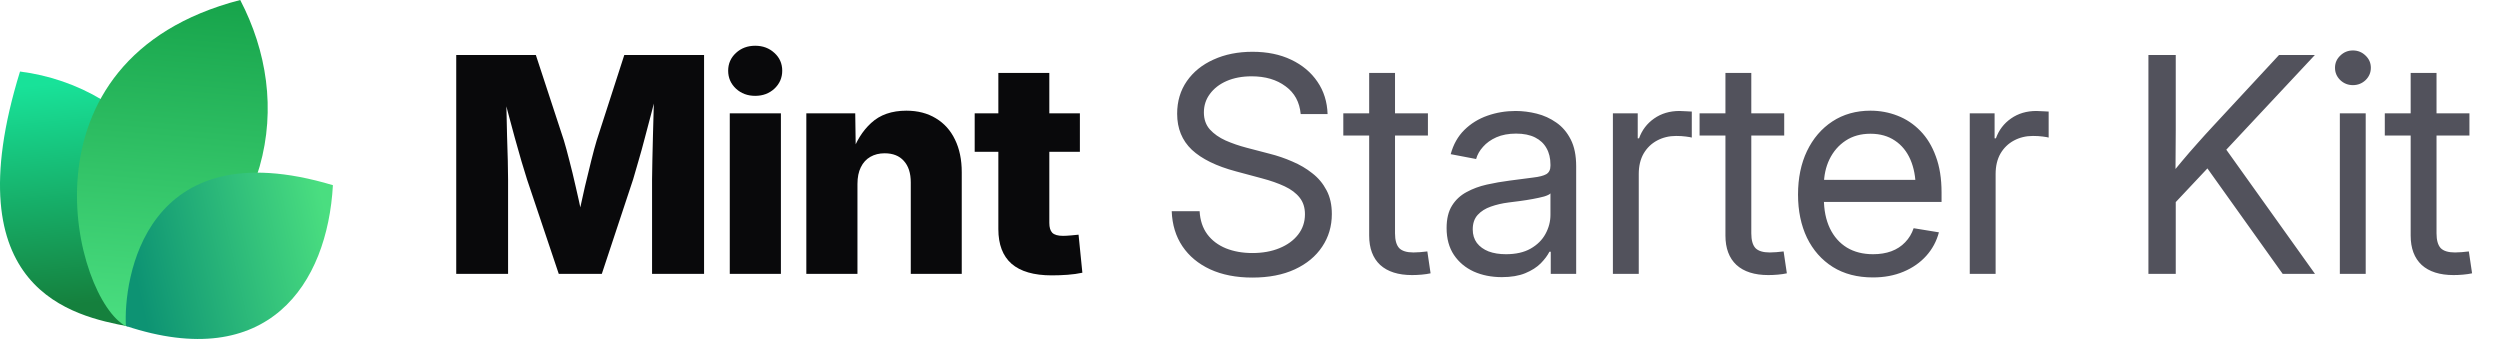
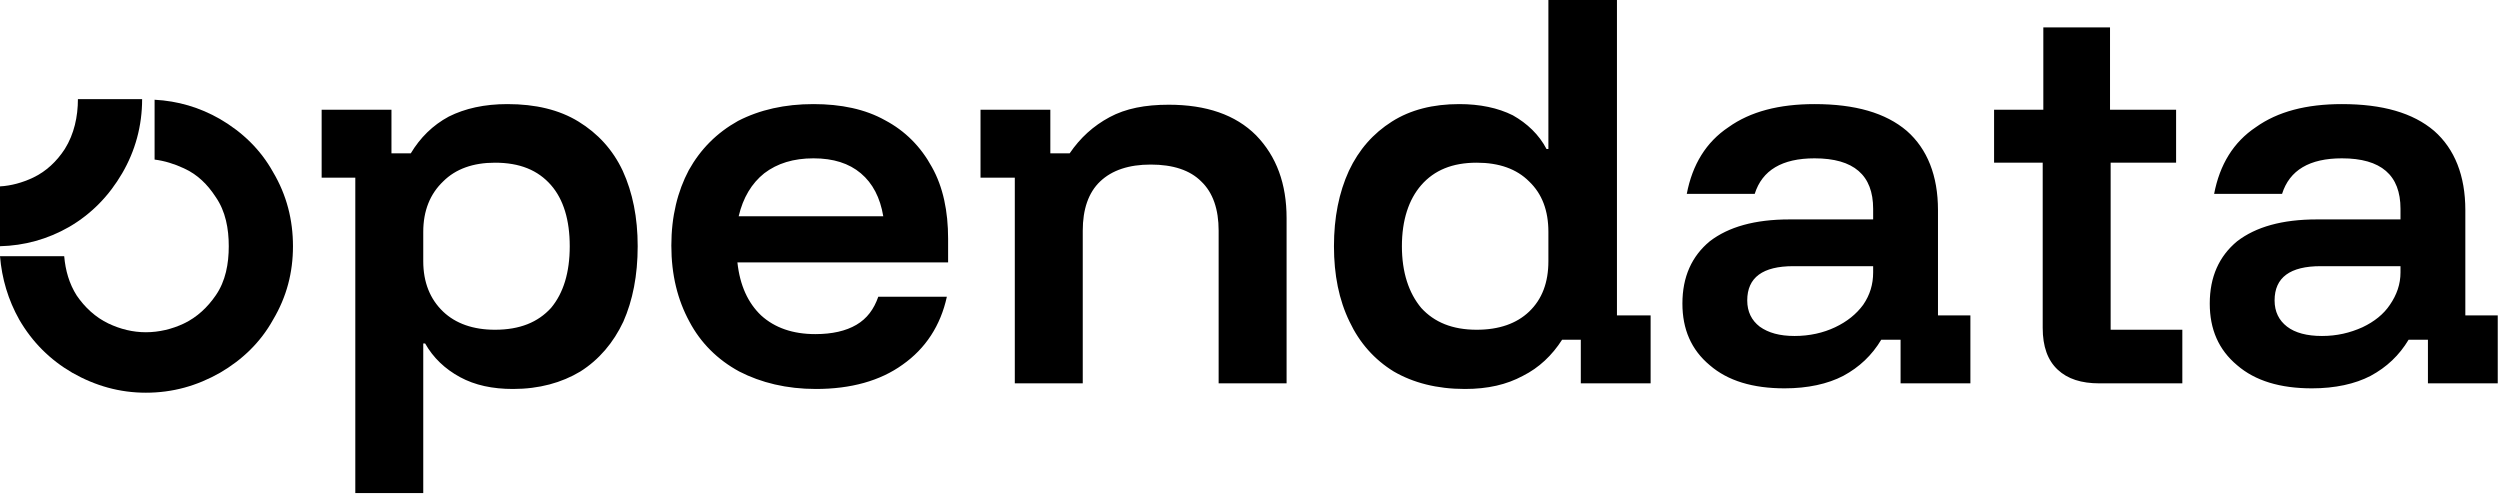
- <svg xmlns="http://www.w3.org/2000/svg" width="177" height="24" viewBox="0 0 177 24" fill="none">
-   <path d="M9.061 23.108C5.268 22.377 -3.391 20.627 1.417 5.064C9.634 6.099 16.973 14.064 9.061 23.108Z" fill="url(#paint0_linear_17557_2020)" />
-   <path d="M8.919 23.094C5.276 21.222 0.784 4.209 17.007 0C20.757 7.193 19.621 16.545 8.919 23.094Z" fill="url(#paint1_linear_17557_2020)" />
-   <path d="M8.914 23.079C8.735 19.882 10.159 9.085 23.57 13.111C23.181 20.123 18.984 26.418 8.914 23.079Z" fill="url(#paint2_linear_17557_2020)" />
-   <path d="M32.301 19.392V3.894H37.938L39.925 9.948C40.036 10.315 40.164 10.787 40.31 11.362C40.462 11.938 40.611 12.552 40.757 13.204C40.91 13.855 41.048 14.483 41.173 15.086C41.305 15.682 41.412 16.192 41.495 16.615H40.695C40.771 16.192 40.871 15.682 40.996 15.086C41.128 14.49 41.267 13.866 41.412 13.214C41.565 12.562 41.714 11.948 41.86 11.373C42.005 10.79 42.133 10.315 42.244 9.948L44.2 3.894H49.848V19.392H46.166V12.704C46.166 12.357 46.173 11.917 46.187 11.383C46.2 10.849 46.214 10.27 46.228 9.646C46.249 9.022 46.266 8.391 46.28 7.753C46.301 7.115 46.311 6.519 46.311 5.964H46.623C46.485 6.561 46.332 7.181 46.166 7.826C45.999 8.471 45.833 9.102 45.666 9.719C45.507 10.336 45.351 10.901 45.198 11.414C45.053 11.928 44.928 12.357 44.824 12.704L42.608 19.392H39.561L37.314 12.704C37.203 12.357 37.072 11.928 36.919 11.414C36.773 10.901 36.614 10.34 36.441 9.729C36.274 9.112 36.104 8.481 35.931 7.836C35.764 7.192 35.608 6.567 35.463 5.964H35.827C35.834 6.512 35.844 7.105 35.858 7.743C35.872 8.374 35.886 9.005 35.9 9.636C35.92 10.26 35.938 10.839 35.952 11.373C35.965 11.907 35.972 12.351 35.972 12.704V19.392H32.301ZM51.668 19.392V8.024H55.288V19.392H51.668ZM53.468 6.786C52.927 6.786 52.473 6.616 52.105 6.276C51.738 5.93 51.554 5.507 51.554 5.007C51.554 4.508 51.738 4.088 52.105 3.749C52.473 3.409 52.927 3.239 53.468 3.239C54.009 3.239 54.463 3.409 54.83 3.749C55.198 4.082 55.382 4.501 55.382 5.007C55.382 5.507 55.198 5.93 54.83 6.276C54.463 6.616 54.009 6.786 53.468 6.786ZM60.708 13.027V19.392H57.088V8.024H60.551L60.593 10.967H60.281C60.593 10.024 61.061 9.268 61.685 8.7C62.309 8.124 63.138 7.836 64.171 7.836C64.975 7.836 65.672 8.017 66.262 8.377C66.851 8.731 67.302 9.234 67.614 9.885C67.933 10.537 68.092 11.307 68.092 12.194V19.392H64.483V12.912C64.483 12.26 64.32 11.754 63.994 11.394C63.675 11.033 63.221 10.853 62.632 10.853C62.25 10.853 61.914 10.936 61.623 11.102C61.332 11.269 61.106 11.515 60.947 11.841C60.787 12.16 60.708 12.555 60.708 13.027ZM76.456 8.024V10.749H69.008V8.024H76.456ZM70.683 5.163H74.292V15.783C74.292 16.102 74.361 16.334 74.5 16.48C74.646 16.625 74.899 16.698 75.259 16.698C75.405 16.698 75.596 16.688 75.831 16.667C76.074 16.646 76.251 16.629 76.362 16.615L76.632 19.309C76.313 19.378 75.963 19.427 75.582 19.455C75.207 19.482 74.836 19.496 74.469 19.496C73.2 19.496 72.25 19.222 71.619 18.674C70.995 18.127 70.683 17.308 70.683 16.22V5.163Z" fill="#09090B" />
-   <path d="M88.667 19.652C87.523 19.652 86.528 19.458 85.682 19.07C84.843 18.681 84.188 18.137 83.716 17.437C83.245 16.736 82.992 15.908 82.957 14.951H84.933C84.968 15.596 85.148 16.14 85.474 16.584C85.8 17.021 86.24 17.354 86.795 17.582C87.35 17.804 87.974 17.915 88.667 17.915C89.388 17.915 90.026 17.801 90.581 17.572C91.143 17.343 91.583 17.024 91.902 16.615C92.228 16.199 92.391 15.717 92.391 15.169C92.391 14.698 92.266 14.306 92.017 13.994C91.767 13.675 91.413 13.408 90.956 13.193C90.498 12.978 89.954 12.787 89.323 12.621L87.502 12.132C86.123 11.765 85.082 11.255 84.382 10.603C83.689 9.944 83.342 9.095 83.342 8.055C83.342 7.174 83.571 6.404 84.028 5.746C84.486 5.087 85.117 4.577 85.921 4.217C86.726 3.849 87.645 3.666 88.678 3.666C89.718 3.666 90.63 3.853 91.413 4.227C92.204 4.602 92.824 5.122 93.275 5.787C93.726 6.446 93.965 7.209 93.993 8.076H92.089C92.013 7.23 91.656 6.574 91.018 6.11C90.387 5.638 89.586 5.403 88.615 5.403C87.95 5.403 87.36 5.513 86.847 5.735C86.341 5.957 85.946 6.262 85.661 6.651C85.377 7.032 85.235 7.469 85.235 7.961C85.235 8.447 85.377 8.849 85.661 9.168C85.946 9.48 86.317 9.74 86.774 9.948C87.232 10.149 87.724 10.319 88.251 10.457L89.884 10.884C90.439 11.023 90.977 11.206 91.496 11.435C92.023 11.657 92.495 11.934 92.911 12.267C93.334 12.593 93.67 12.995 93.92 13.474C94.17 13.945 94.294 14.504 94.294 15.149C94.294 16.015 94.066 16.788 93.608 17.468C93.157 18.148 92.512 18.681 91.673 19.07C90.834 19.458 89.832 19.652 88.667 19.652ZM101.097 8.024V9.594H95.106V8.024H101.097ZM96.937 5.163H98.767V16.521C98.767 17 98.865 17.347 99.059 17.562C99.26 17.77 99.6 17.874 100.078 17.874C100.21 17.874 100.366 17.867 100.546 17.853C100.733 17.832 100.903 17.815 101.056 17.801L101.285 19.351C101.097 19.392 100.886 19.423 100.65 19.444C100.414 19.465 100.189 19.475 99.974 19.475C98.996 19.475 98.244 19.236 97.717 18.758C97.197 18.272 96.937 17.579 96.937 16.677V5.163ZM106.33 19.621C105.595 19.621 104.932 19.489 104.343 19.226C103.754 18.955 103.285 18.564 102.939 18.05C102.592 17.53 102.419 16.896 102.419 16.147C102.419 15.495 102.547 14.965 102.804 14.556C103.06 14.146 103.403 13.828 103.833 13.599C104.263 13.363 104.742 13.186 105.269 13.068C105.796 12.95 106.333 12.857 106.881 12.787C107.574 12.69 108.132 12.617 108.555 12.569C108.978 12.52 109.287 12.441 109.481 12.33C109.675 12.212 109.772 12.014 109.772 11.737V11.654C109.772 11.203 109.679 10.815 109.492 10.489C109.311 10.163 109.041 9.91 108.68 9.729C108.32 9.549 107.872 9.459 107.338 9.459C106.805 9.459 106.34 9.546 105.945 9.719C105.556 9.892 105.241 10.118 104.998 10.395C104.755 10.665 104.593 10.953 104.509 11.258L102.71 10.915C102.897 10.222 103.22 9.65 103.677 9.199C104.135 8.748 104.679 8.412 105.31 8.19C105.941 7.968 106.607 7.857 107.307 7.857C107.8 7.857 108.295 7.92 108.795 8.044C109.301 8.169 109.765 8.381 110.188 8.679C110.611 8.97 110.951 9.369 111.208 9.875C111.464 10.374 111.593 11.005 111.593 11.768V19.392H109.793V17.822H109.7C109.568 18.085 109.363 18.359 109.086 18.643C108.809 18.921 108.444 19.153 107.994 19.34C107.543 19.527 106.988 19.621 106.33 19.621ZM106.621 17.998C107.321 17.998 107.904 17.867 108.368 17.603C108.84 17.333 109.19 16.986 109.419 16.563C109.654 16.133 109.772 15.682 109.772 15.211V13.692C109.703 13.769 109.554 13.841 109.325 13.911C109.096 13.973 108.829 14.032 108.524 14.088C108.226 14.143 107.921 14.192 107.609 14.233C107.304 14.275 107.033 14.309 106.798 14.337C106.354 14.393 105.938 14.49 105.549 14.628C105.168 14.76 104.86 14.954 104.624 15.211C104.388 15.467 104.27 15.811 104.27 16.241C104.27 16.615 104.367 16.934 104.561 17.198C104.762 17.461 105.04 17.662 105.393 17.801C105.747 17.933 106.156 17.998 106.621 17.998ZM114.193 19.392V8.024H115.951V9.792H116.045C116.253 9.209 116.61 8.741 117.116 8.388C117.622 8.034 118.219 7.857 118.905 7.857C119.058 7.857 119.217 7.864 119.384 7.878C119.55 7.885 119.682 7.892 119.779 7.899V9.74C119.716 9.719 119.578 9.695 119.363 9.667C119.155 9.639 118.922 9.625 118.666 9.625C118.174 9.625 117.726 9.733 117.324 9.948C116.922 10.163 116.603 10.471 116.367 10.874C116.138 11.276 116.024 11.758 116.024 12.319V19.392H114.193ZM126.322 8.024V9.594H120.33V8.024H126.322ZM122.161 5.163H123.992V16.521C123.992 17 124.089 17.347 124.283 17.562C124.484 17.77 124.824 17.874 125.302 17.874C125.434 17.874 125.59 17.867 125.77 17.853C125.958 17.832 126.127 17.815 126.28 17.801L126.509 19.351C126.322 19.392 126.11 19.423 125.874 19.444C125.639 19.465 125.413 19.475 125.198 19.475C124.221 19.475 123.468 19.236 122.941 18.758C122.421 18.272 122.161 17.579 122.161 16.677V5.163ZM132.604 19.642C131.502 19.642 130.555 19.396 129.765 18.903C128.974 18.404 128.364 17.714 127.934 16.834C127.511 15.946 127.3 14.927 127.3 13.775C127.3 12.611 127.511 11.584 127.934 10.697C128.364 9.802 128.964 9.102 129.734 8.596C130.51 8.089 131.408 7.836 132.428 7.836C133.1 7.836 133.738 7.954 134.341 8.19C134.952 8.426 135.489 8.783 135.954 9.261C136.425 9.74 136.793 10.343 137.056 11.071C137.327 11.792 137.462 12.645 137.462 13.63V14.296H128.433V12.735H136.463L135.631 13.297C135.631 12.541 135.506 11.876 135.257 11.3C135.007 10.725 134.643 10.277 134.165 9.958C133.686 9.632 133.107 9.469 132.428 9.469C131.748 9.469 131.162 9.632 130.67 9.958C130.177 10.284 129.796 10.725 129.526 11.279C129.262 11.827 129.13 12.441 129.13 13.12V14.046C129.13 14.864 129.273 15.572 129.557 16.168C129.841 16.757 130.243 17.211 130.763 17.53C131.283 17.842 131.901 17.998 132.615 17.998C133.093 17.998 133.523 17.929 133.905 17.79C134.293 17.645 134.619 17.433 134.882 17.156C135.153 16.879 135.354 16.546 135.486 16.157L137.275 16.449C137.108 17.08 136.81 17.634 136.38 18.113C135.95 18.591 135.413 18.966 134.768 19.236C134.123 19.507 133.402 19.642 132.604 19.642ZM139.459 19.392V8.024H141.217V9.792H141.311C141.519 9.209 141.876 8.741 142.382 8.388C142.888 8.034 143.485 7.857 144.171 7.857C144.324 7.857 144.483 7.864 144.649 7.878C144.816 7.885 144.948 7.892 145.045 7.899V9.74C144.982 9.719 144.844 9.695 144.629 9.667C144.421 9.639 144.188 9.625 143.932 9.625C143.439 9.625 142.992 9.733 142.59 9.948C142.188 10.163 141.869 10.471 141.633 10.874C141.404 11.276 141.29 11.758 141.29 12.319V19.392H139.459ZM153.429 14.961V12.715C153.783 12.257 154.136 11.82 154.49 11.404C154.844 10.981 155.204 10.565 155.572 10.156C155.939 9.74 156.314 9.327 156.695 8.918L161.355 3.894H163.893L157.277 10.967H157.184L153.429 14.961ZM152.108 19.392V3.894H154.043V9.241L154.022 12.559L154.043 13.505V19.392H152.108ZM161.615 19.392L155.967 11.477L157.173 9.969L163.903 19.392H161.615ZM165.661 19.392V8.024H167.492V19.392H165.661ZM166.587 6.027C166.24 6.027 165.942 5.909 165.692 5.673C165.443 5.43 165.318 5.139 165.318 4.799C165.318 4.459 165.443 4.172 165.692 3.936C165.942 3.693 166.24 3.572 166.587 3.572C166.934 3.572 167.232 3.693 167.482 3.936C167.731 4.172 167.856 4.459 167.856 4.799C167.856 5.139 167.731 5.43 167.482 5.673C167.232 5.909 166.934 6.027 166.587 6.027ZM174.836 8.024V9.594H168.844V8.024H174.836ZM170.675 5.163H172.506V16.521C172.506 17 172.603 17.347 172.797 17.562C172.998 17.77 173.338 17.874 173.816 17.874C173.948 17.874 174.104 17.867 174.284 17.853C174.472 17.832 174.641 17.815 174.794 17.801L175.023 19.351C174.836 19.392 174.624 19.423 174.388 19.444C174.153 19.465 173.927 19.475 173.712 19.475C172.735 19.475 171.982 19.236 171.455 18.758C170.935 18.272 170.675 17.579 170.675 16.677V5.163Z" fill="#52525C" />
-   <defs>
-     <linearGradient id="paint0_linear_17557_2020" x1="3.776" y1="5.916" x2="5.232" y2="21.559" gradientUnits="userSpaceOnUse">
-       <stop stop-color="#18E299" />
-       <stop offset="1" stop-color="#15803D" />
-     </linearGradient>
-     <linearGradient id="paint1_linear_17557_2020" x1="12.171" y1="-0.718" x2="10.19" y2="22.983" gradientUnits="userSpaceOnUse">
-       <stop stop-color="#16A34A" />
-       <stop offset="1" stop-color="#4ADE80" />
-     </linearGradient>
-     <linearGradient id="paint2_linear_17557_2020" x1="23.133" y1="15.353" x2="9.338" y2="18.52" gradientUnits="userSpaceOnUse">
-       <stop stop-color="#4ADE80" />
-       <stop offset="1" stop-color="#0D9373" />
-     </linearGradient>
-   </defs>
+ <svg xmlns="http://www.w3.org/2000/svg" width="385" height="76" viewBox="0 0 385 76" fill="none">
+   <path fill-rule="evenodd" clip-rule="evenodd" d="M22.463 60.477C18.431 60.477 14.687 59.421 11.135 57.405C7.68 55.389 4.992 52.701 2.976 49.245C1.248 46.174 0.288 42.91 0 39.454H9.887C10.079 41.662 10.655 43.678 11.807 45.502C13.055 47.325 14.687 48.861 16.703 49.821C18.527 50.685 20.447 51.165 22.463 51.165C24.479 51.165 26.495 50.685 28.319 49.821C30.334 48.861 31.966 47.325 33.214 45.502C34.75 43.294 35.23 40.606 35.23 37.918C35.23 35.23 34.75 32.542 33.214 30.334C31.966 28.415 30.43 26.878 28.319 25.919C26.879 25.247 25.343 24.767 23.807 24.575V15.359C27.359 15.551 30.718 16.511 33.886 18.335C37.342 20.351 40.126 23.039 42.046 26.495C44.158 30.046 45.118 33.886 45.118 37.918C45.118 41.95 44.158 45.694 42.046 49.245C40.126 52.701 37.342 55.389 33.886 57.405C30.334 59.421 26.591 60.477 22.463 60.477Z" fill="black" />
+   <path fill-rule="evenodd" clip-rule="evenodd" d="M21.887 15.263C21.887 19.391 20.831 23.231 18.815 26.687C16.799 30.142 14.111 32.926 10.655 34.942C7.296 36.862 3.744 37.822 0 37.918V28.703C1.728 28.607 3.456 28.127 5.088 27.359C7.104 26.399 8.736 24.863 9.983 22.943C11.423 20.639 11.999 17.951 11.999 15.263H21.887Z" fill="black" />
+   <path fill-rule="evenodd" clip-rule="evenodd" d="M54.717 75.932V27.359H49.533V16.895H60.285V23.615H63.261C64.701 21.215 66.621 19.295 69.117 17.951C71.612 16.703 74.588 16.031 78.14 16.031C82.46 16.031 86.108 16.895 89.084 18.719C92.059 20.543 94.363 23.039 95.899 26.303C97.435 29.663 98.203 33.502 98.203 37.918C98.203 42.43 97.435 46.27 95.995 49.533C94.459 52.797 92.251 55.389 89.371 57.213C86.492 58.941 83.036 59.901 79.004 59.901C75.836 59.901 73.148 59.325 70.844 58.077C68.54 56.829 66.717 55.101 65.469 52.893H65.181V75.932H54.717ZM356.046 59.805C351.15 59.805 347.31 58.653 344.526 56.253C341.647 53.853 340.303 50.685 340.303 46.75C340.303 42.622 341.743 39.454 344.526 37.15C347.406 34.942 351.438 33.79 356.814 33.79H369.677V32.158C369.677 26.975 366.701 24.383 360.654 24.383C355.662 24.383 352.59 26.207 351.438 29.855H340.975C341.839 25.343 343.95 21.887 347.406 19.583C350.766 17.183 355.182 16.031 360.654 16.031C366.893 16.031 371.597 17.375 374.861 20.159C378.029 22.943 379.661 27.071 379.661 32.35V48.574H384.652V59.037H373.901V52.317H370.925C369.485 54.717 367.565 56.541 365.069 57.885C362.67 59.133 359.598 59.805 356.046 59.805ZM357.582 51.741C359.886 51.741 361.902 51.261 363.821 50.397C365.645 49.533 367.085 48.382 368.045 46.942C369.101 45.406 369.677 43.774 369.677 41.95V40.99H357.39C352.686 40.99 350.286 42.718 350.286 46.27C350.286 47.998 350.958 49.342 352.206 50.301C353.454 51.261 355.278 51.741 357.582 51.741ZM323.312 59.037C320.528 59.037 318.416 58.365 316.88 56.925C315.344 55.485 314.576 53.373 314.576 50.493V25.055H307.088V16.895H314.672V4.224H324.943V16.895H335.119V25.055H325.039V50.781H336.079V59.037H323.312ZM274.834 59.805C269.938 59.805 266.098 58.653 263.315 56.253C260.435 53.853 259.091 50.685 259.091 46.75C259.091 42.622 260.531 39.454 263.315 37.15C266.194 34.942 270.226 33.79 275.602 33.79H288.465V32.158C288.465 26.975 285.489 24.383 279.442 24.383C274.45 24.383 271.378 26.207 270.226 29.855H259.763C260.627 25.343 262.739 21.887 266.194 19.583C269.554 17.183 273.97 16.031 279.442 16.031C285.681 16.031 290.385 17.375 293.649 20.159C296.817 22.943 298.449 27.071 298.449 32.35V48.574H303.441V59.037H292.689V52.317H289.713C288.273 54.717 286.353 56.541 283.858 57.885C281.458 59.133 278.386 59.805 274.834 59.805ZM276.37 51.741C278.674 51.741 280.786 51.261 282.61 50.397C284.434 49.533 285.873 48.382 286.929 46.942C287.985 45.406 288.465 43.774 288.465 41.95V40.99H276.178C271.474 40.99 269.074 42.718 269.074 46.27C269.074 47.998 269.746 49.342 270.994 50.301C272.338 51.261 274.066 51.741 276.37 51.741ZM225.589 59.901C221.269 59.901 217.621 58.941 214.645 57.213C211.669 55.389 209.365 52.797 207.829 49.533C206.197 46.174 205.43 42.334 205.43 37.918C205.43 33.502 206.197 29.663 207.733 26.303C209.269 23.039 211.477 20.543 214.357 18.719C217.237 16.895 220.693 16.031 224.725 16.031C227.892 16.031 230.676 16.607 232.98 17.759C235.188 19.007 237.012 20.735 238.164 22.943H238.452V0H249.011V48.574H254.195V59.037H243.444V52.317H240.564C239.028 54.717 237.012 56.637 234.516 57.885C232.02 59.229 229.14 59.901 225.589 59.901ZM227.412 50.781C230.868 50.781 233.556 49.822 235.476 47.998C237.492 46.078 238.452 43.486 238.452 40.222V35.71C238.452 32.446 237.492 29.855 235.476 27.935C233.556 26.015 230.868 25.055 227.412 25.055C223.669 25.055 220.885 26.207 218.869 28.511C216.949 30.718 215.893 33.886 215.893 37.918C215.893 41.95 216.949 45.118 218.869 47.422C220.885 49.63 223.669 50.781 227.412 50.781ZM156.28 59.037V27.359H151V16.895H161.752V23.615H164.728C166.36 21.215 168.375 19.391 170.871 18.047C173.367 16.703 176.343 16.127 179.991 16.127C185.751 16.127 190.262 17.663 193.43 20.831C196.598 24.095 198.134 28.319 198.134 33.598V59.037H187.67V35.518C187.67 32.254 186.806 29.663 184.983 27.935C183.255 26.207 180.663 25.343 177.207 25.343C173.847 25.343 171.255 26.207 169.431 27.935C167.607 29.663 166.744 32.254 166.744 35.518V59.037H156.28ZM125.658 59.901C121.146 59.901 117.21 58.941 113.85 57.213C110.49 55.389 107.899 52.797 106.171 49.533C104.347 46.174 103.387 42.334 103.387 37.822C103.387 33.31 104.347 29.471 106.075 26.207C107.899 22.943 110.394 20.447 113.658 18.623C117.018 16.895 120.858 16.031 125.274 16.031C129.497 16.031 133.241 16.799 136.313 18.527C139.385 20.159 141.785 22.559 143.513 25.727C145.241 28.799 146.009 32.542 146.009 36.766V40.414H113.562C113.946 43.966 115.194 46.654 117.21 48.574C119.322 50.493 122.106 51.453 125.562 51.453C128.153 51.453 130.265 50.973 131.897 50.014C133.529 49.053 134.585 47.614 135.257 45.694H145.817C144.857 50.109 142.553 53.661 139.001 56.157C135.545 58.653 131.033 59.901 125.658 59.901ZM113.754 33.31H136.025C135.545 30.43 134.393 28.223 132.569 26.687C130.745 25.151 128.345 24.383 125.274 24.383C122.202 24.383 119.706 25.151 117.69 26.687C115.77 28.223 114.426 30.43 113.754 33.31ZM76.22 50.781C80.06 50.781 82.844 49.63 84.86 47.422C86.78 45.118 87.74 41.95 87.74 37.918C87.74 33.886 86.78 30.718 84.86 28.511C82.844 26.207 80.06 25.055 76.22 25.055C72.86 25.055 70.172 26.015 68.252 27.935C66.237 29.855 65.181 32.446 65.181 35.71V40.222C65.181 43.486 66.237 46.078 68.252 47.998C70.172 49.822 72.86 50.781 76.22 50.781Z" fill="black" />
</svg>
